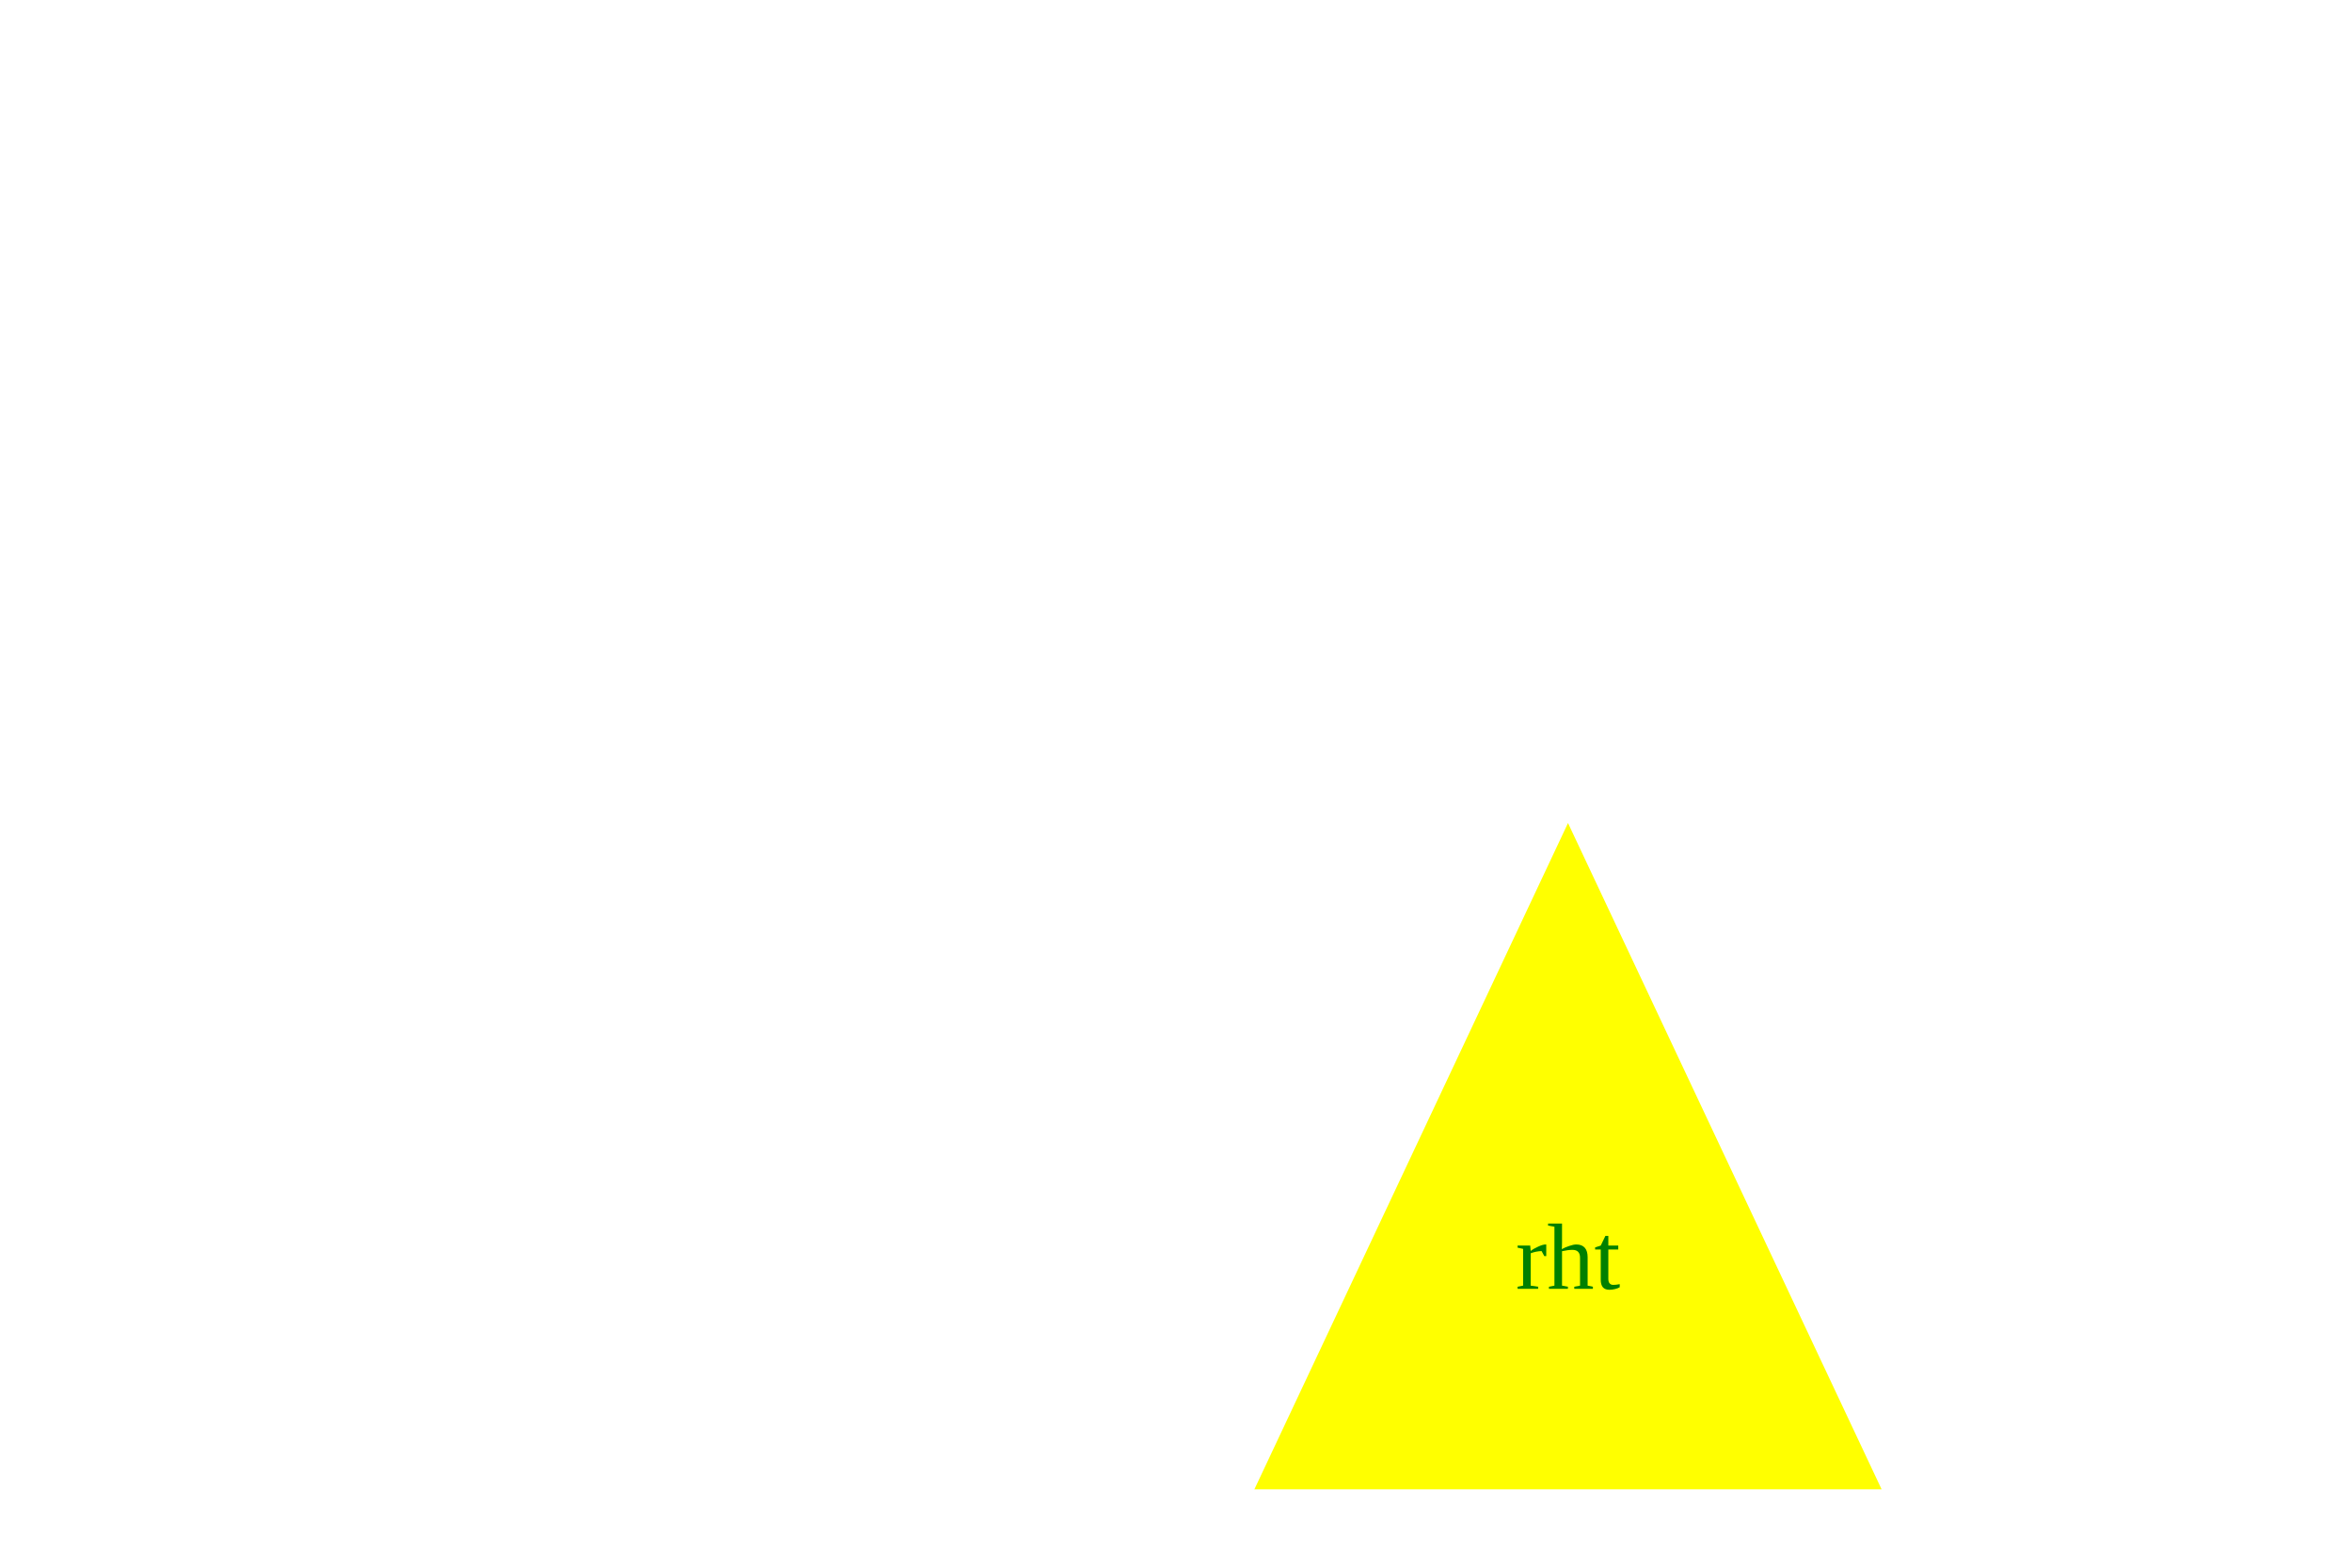
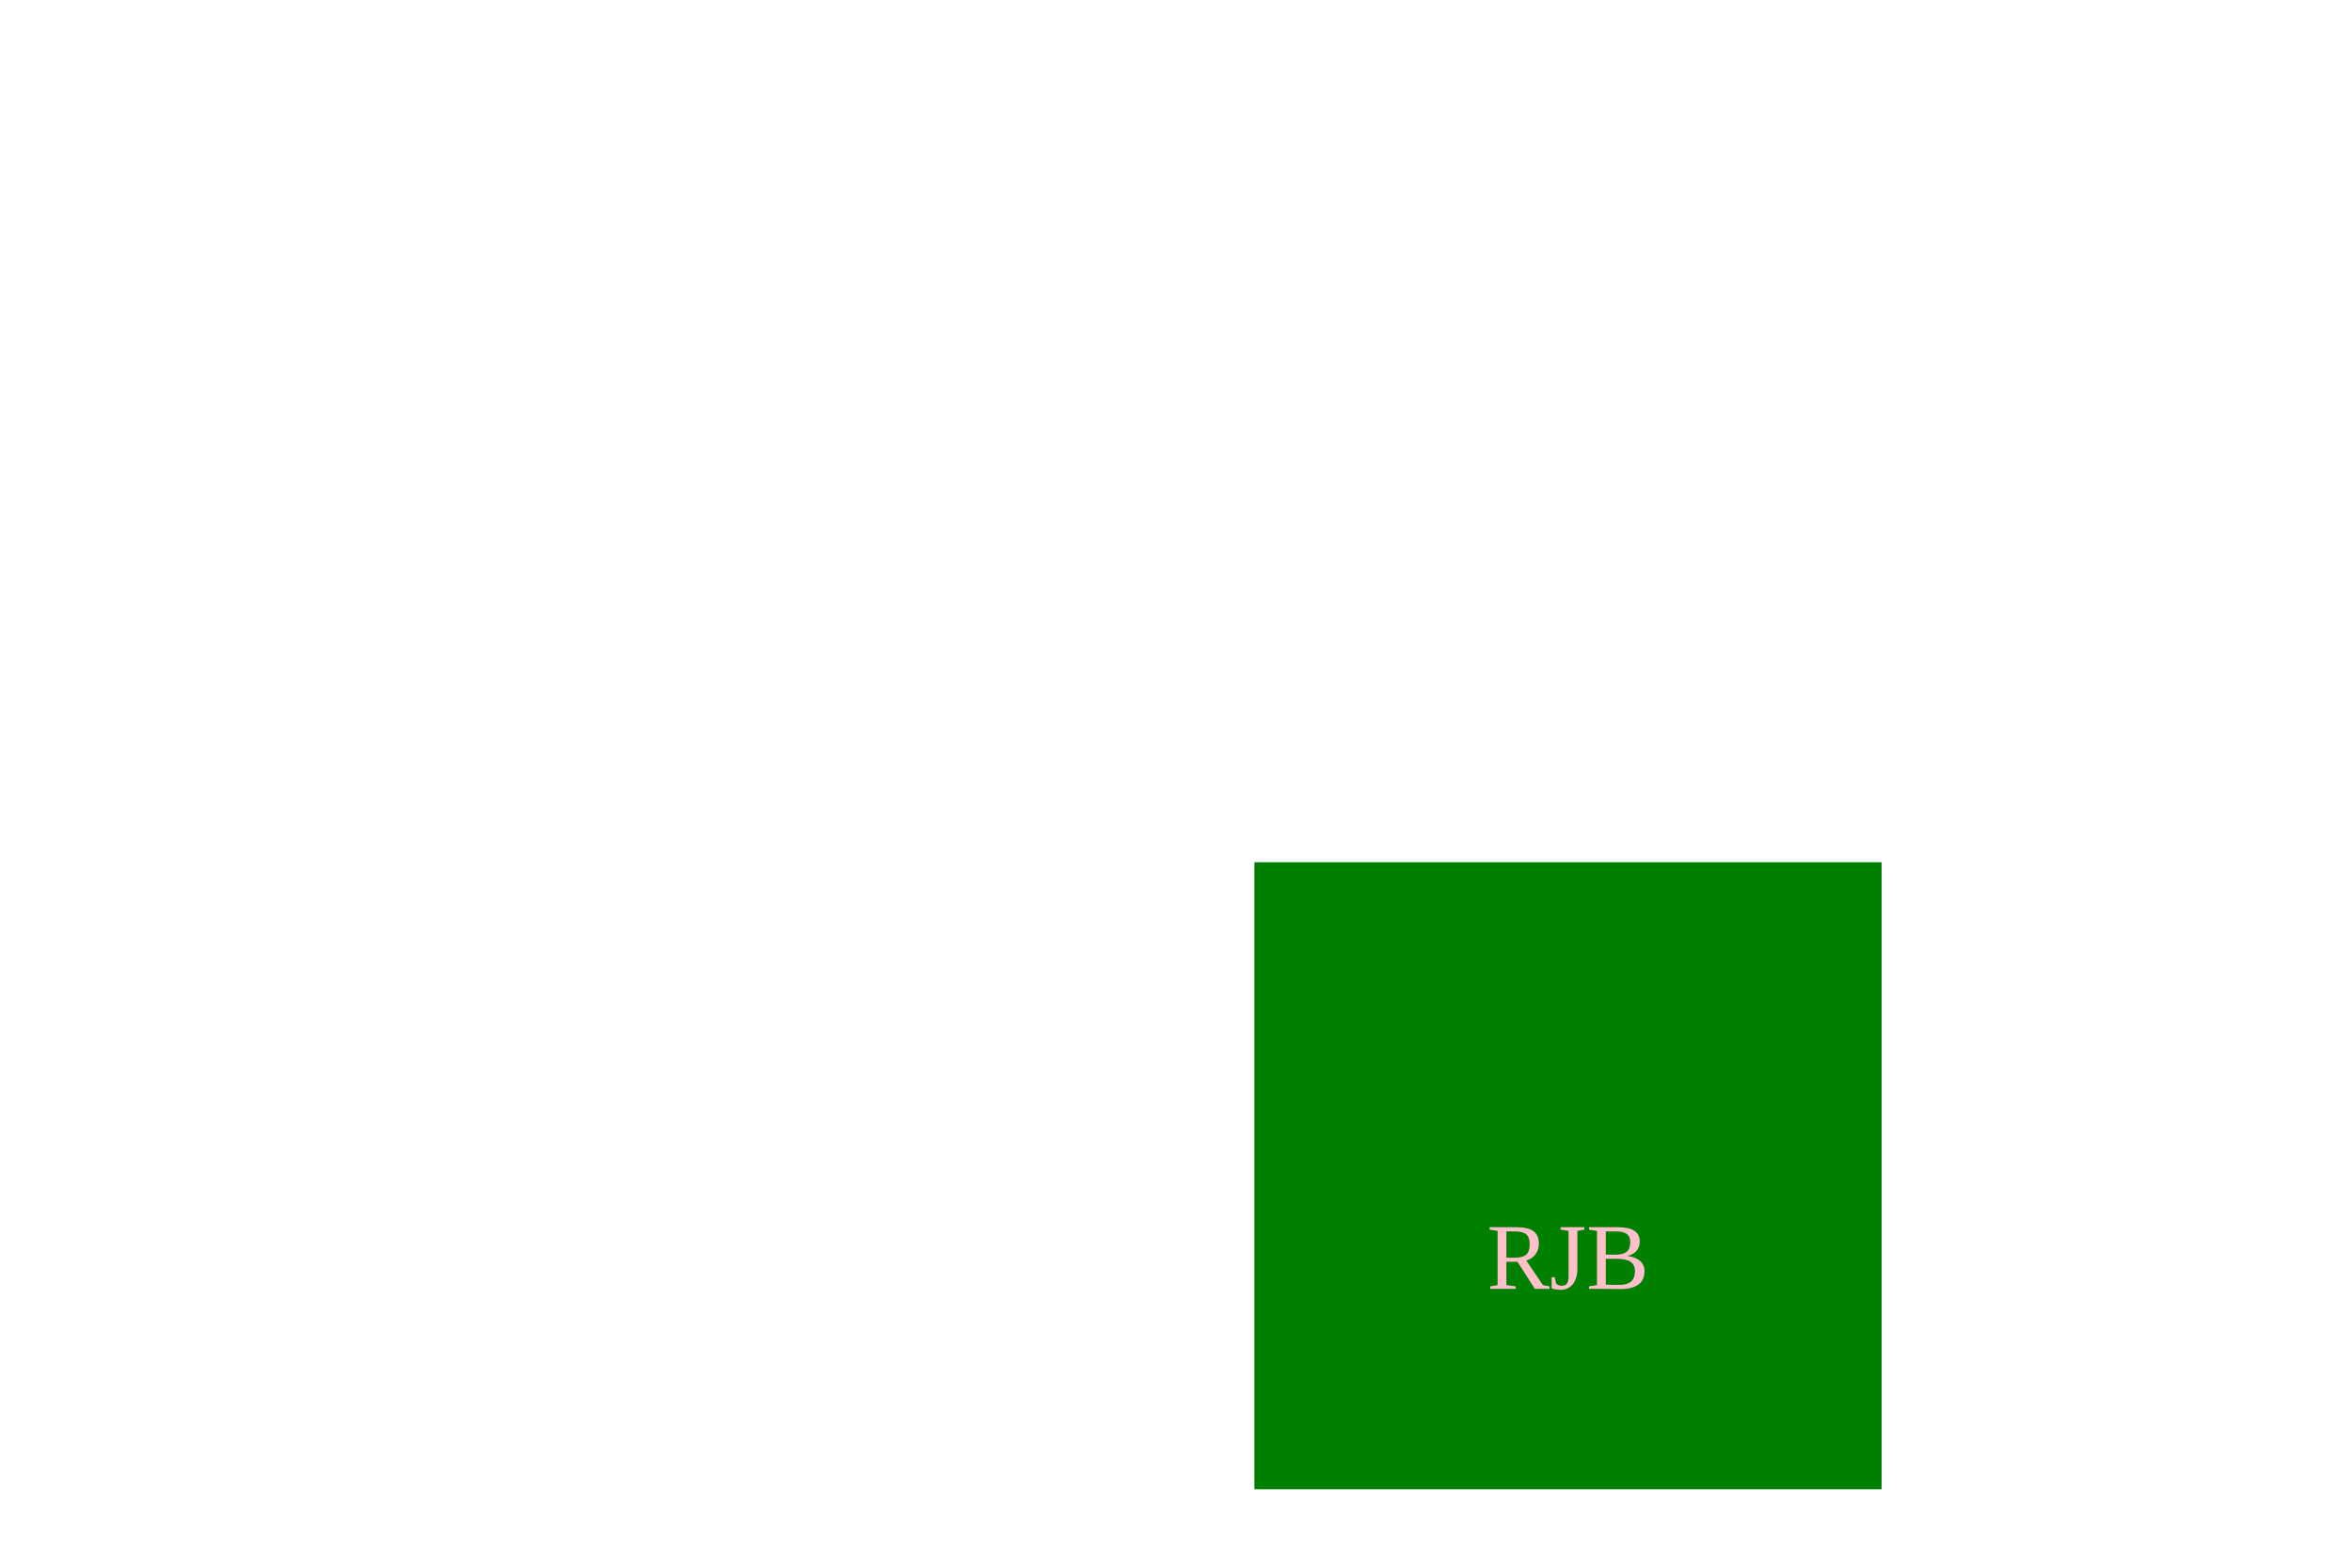
<svg xmlns="http://www.w3.org/2000/svg" version="1.1" width="300" height="200">
  <g transform="translate(150, 100)">
-     <polygon points="50,5 90,90 10,90" fill="yellow" />
-     <text x="50" y="61.667" text-anchor="middle" dominant-baseline="middle" fill="green">rht</text>
+     <rect x="10" y="10" width="80" height="80" fill="green" />
+     <text x="50" y="61.667" text-anchor="middle" dominant-baseline="middle" fill="pink">RJB</text>
  </g>
</svg>
